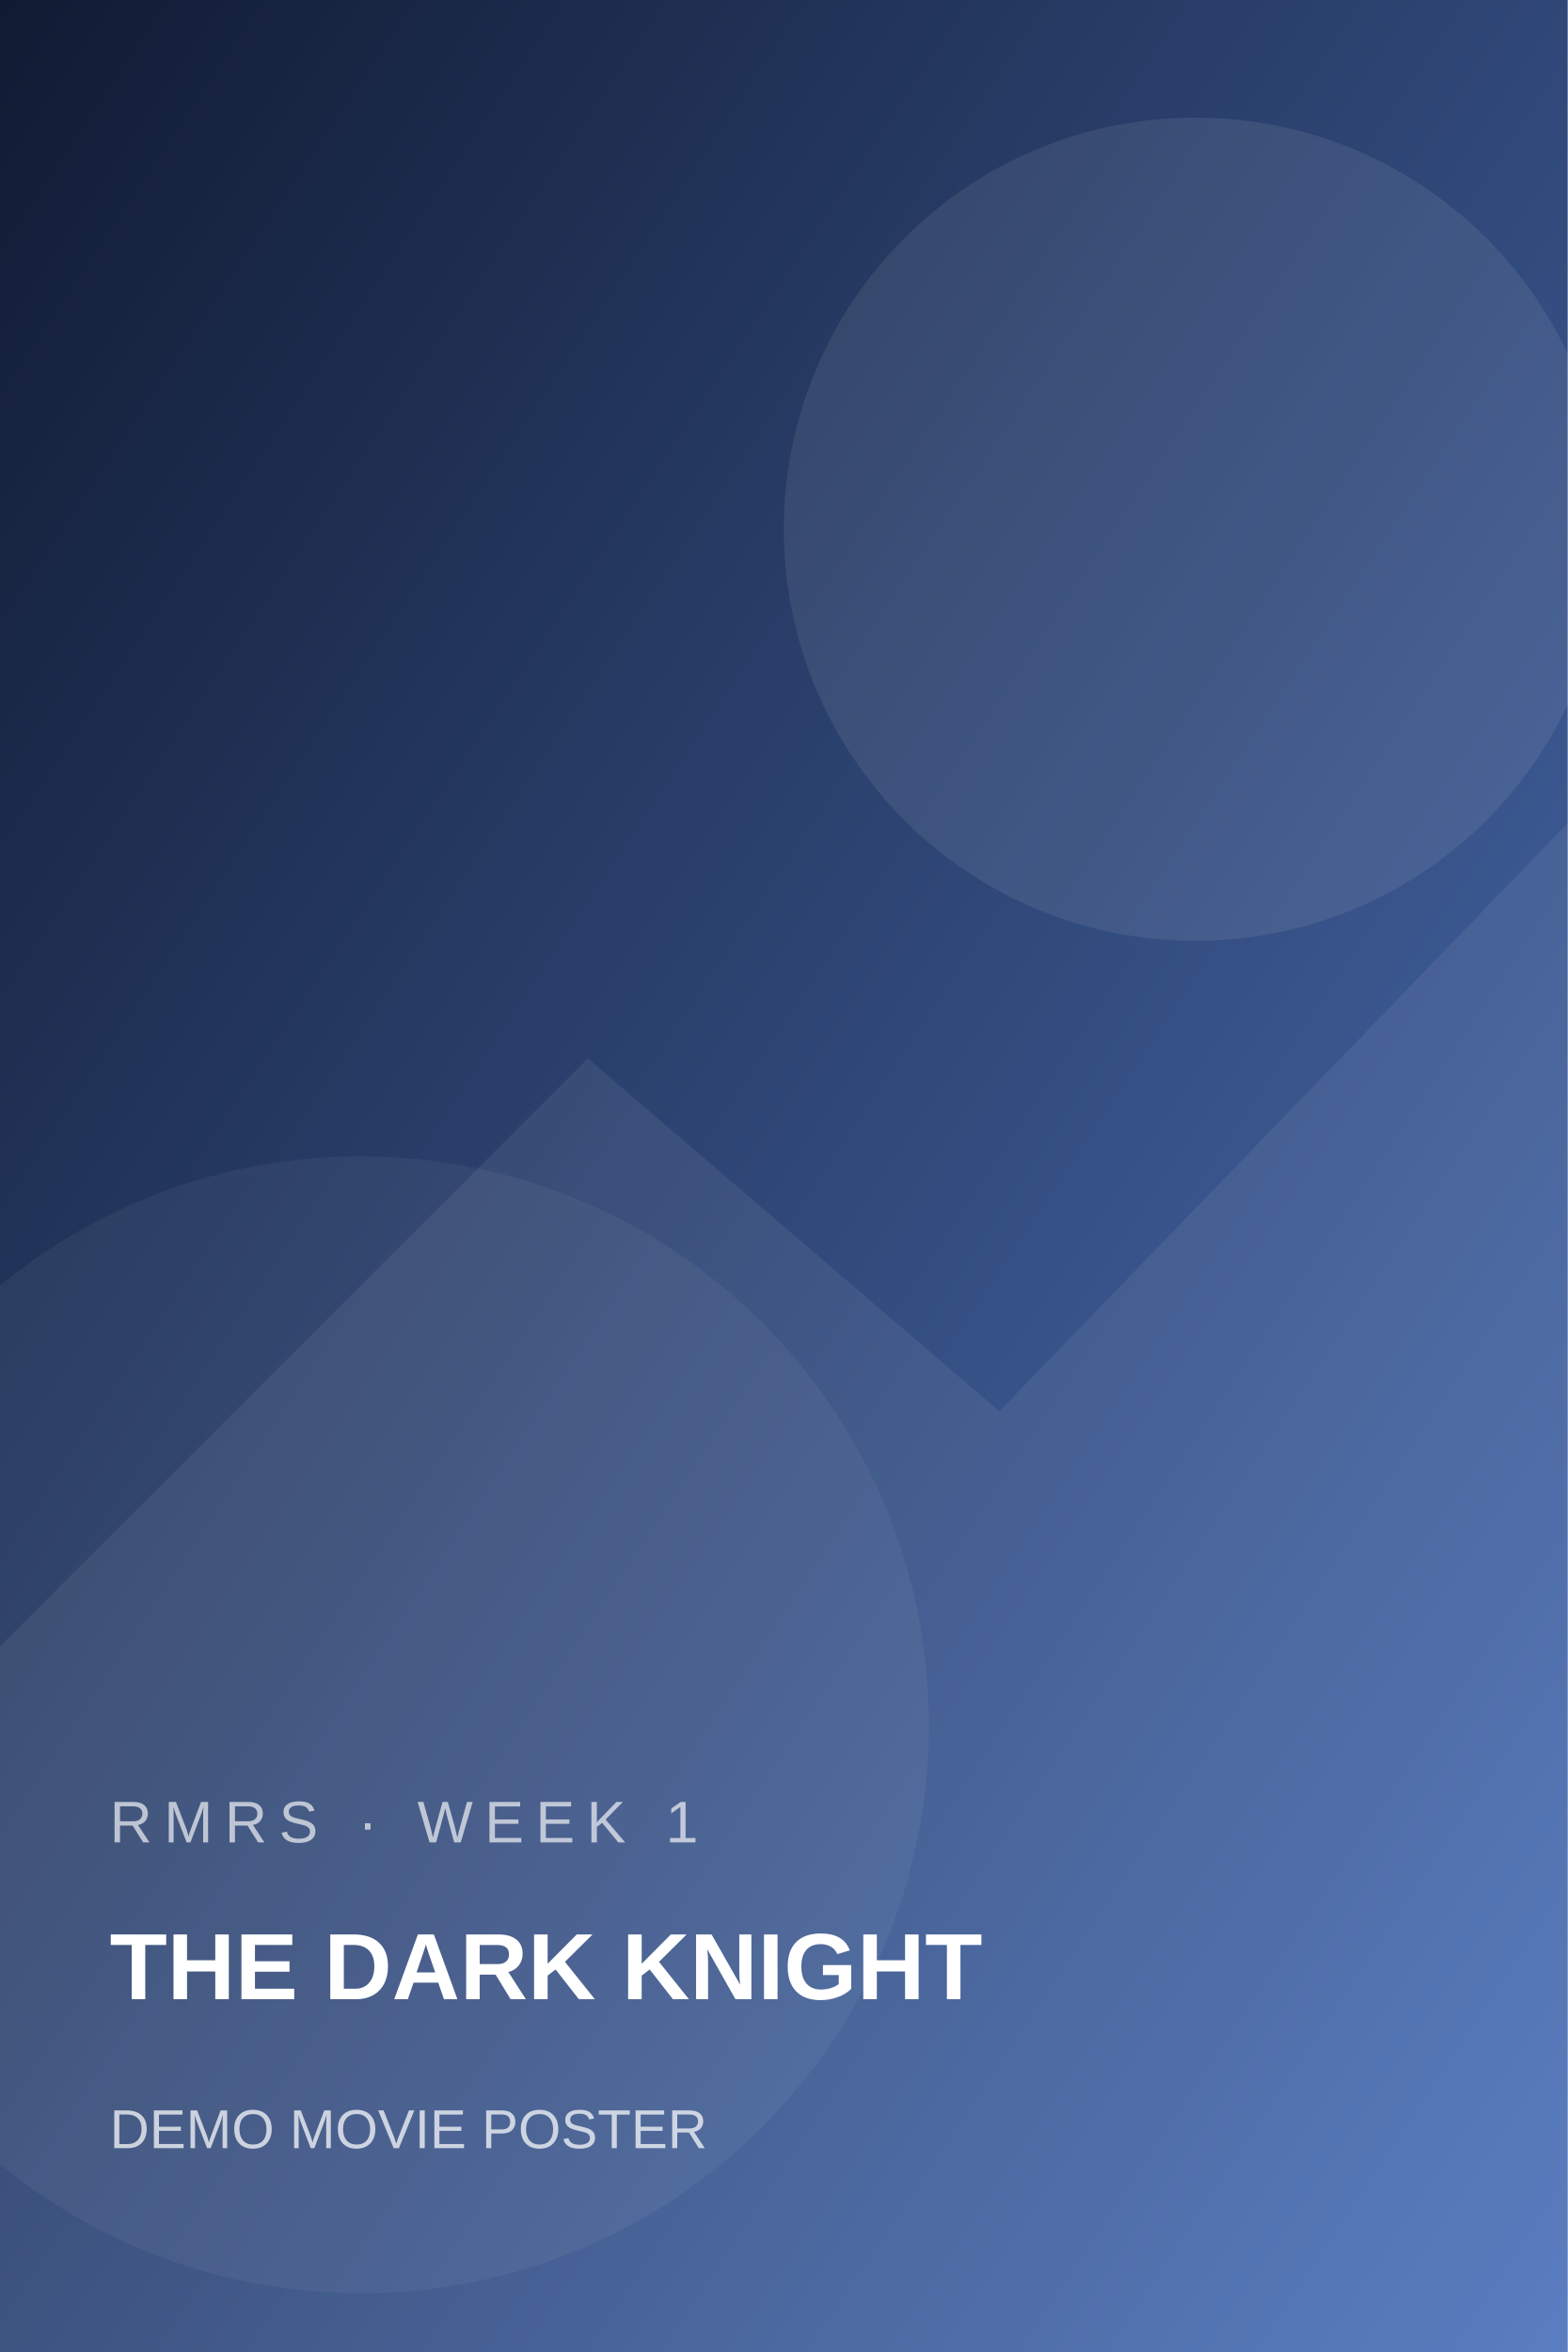
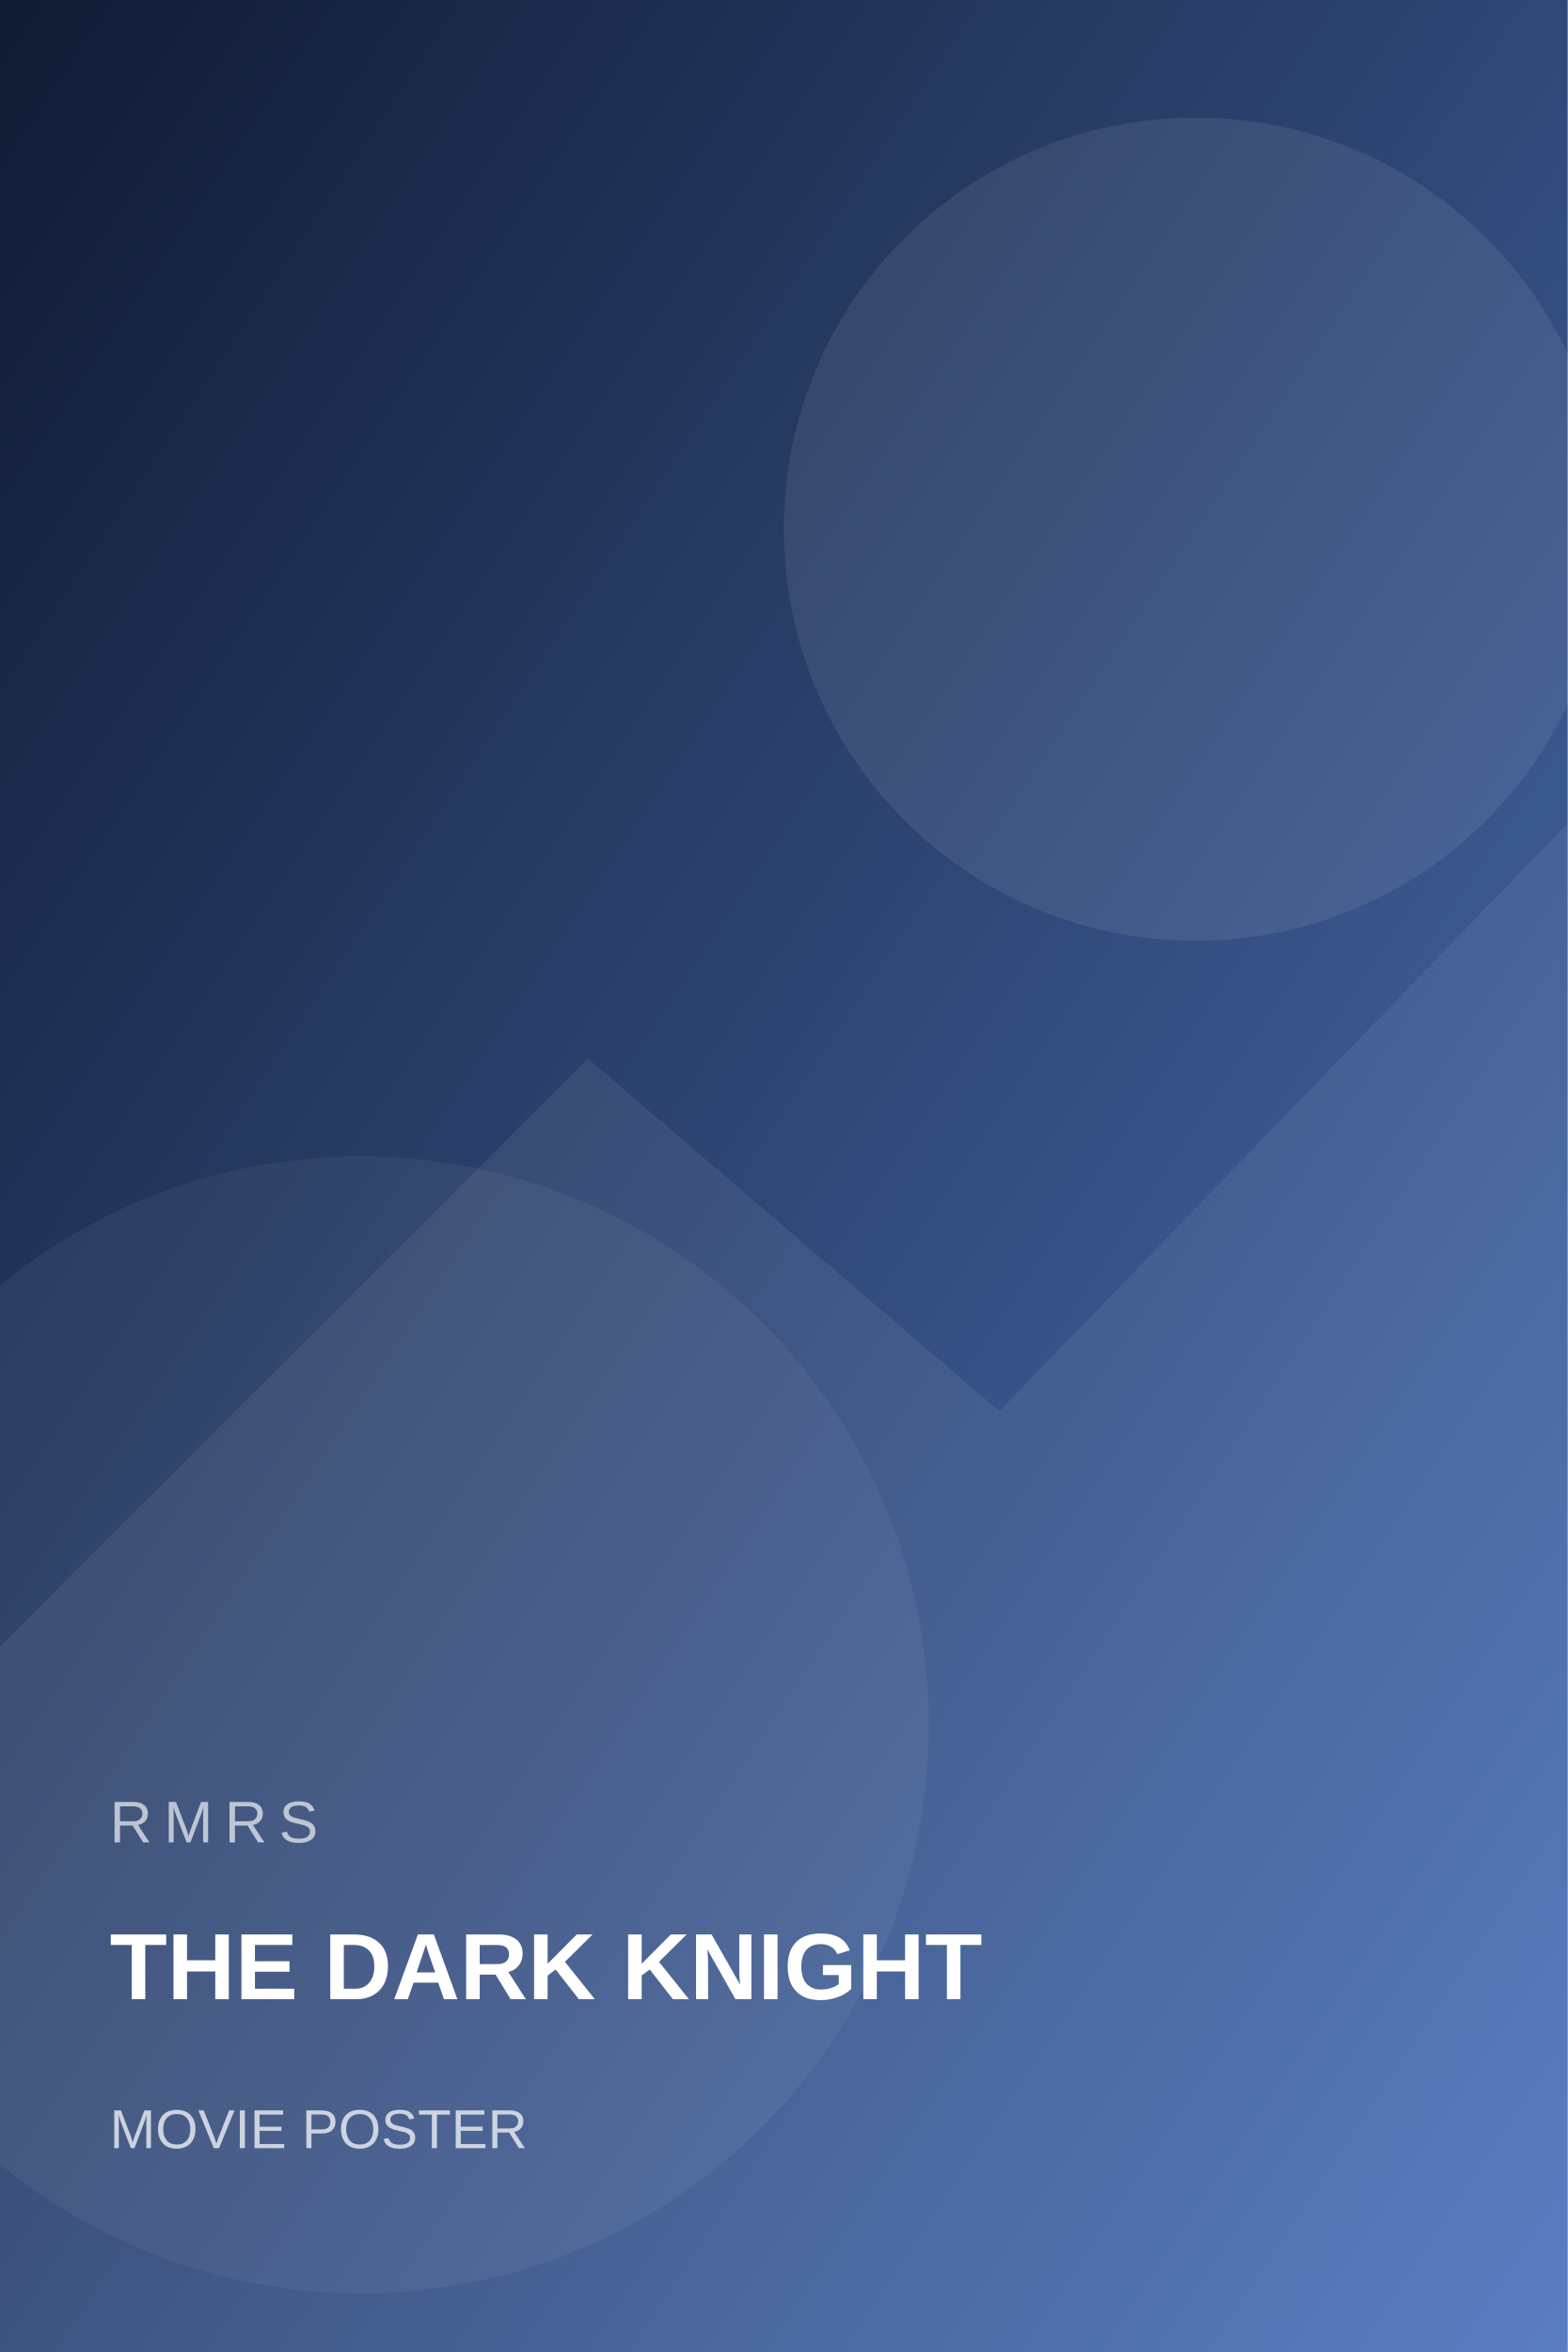
<svg xmlns="http://www.w3.org/2000/svg" viewBox="0 0 400 600" role="img" aria-labelledby="title desc">
  <defs>
    <linearGradient id="g" x1="0" y1="0" x2="1" y2="1">
      <stop stop-color="#101a32" />
      <stop offset="1" stop-color="#4f75bd" />
    </linearGradient>
  </defs>
  <rect width="400" height="600" fill="url(#g)" />
  <circle cx="305" cy="135" r="105" fill="white" opacity=".08" />
  <circle cx="92" cy="440" r="145" fill="white" opacity=".05" />
  <path d="M0 420 L150 270 L255 360 L400 210 L400 600 L0 600Z" fill="#fff" opacity=".07" />
-   <text x="28" y="470" fill="white" opacity=".65" font-family="Arial,sans-serif" font-size="15" letter-spacing="3">RMRS · WEEK 1</text>
+   <text x="28" y="470" fill="white" opacity=".65" font-family="Arial,sans-serif" font-size="15" letter-spacing="3">RMRS</text>
  <text x="28" y="510" fill="white" font-family="Arial,sans-serif" font-weight="700" font-size="24">THE DARK KNIGHT</text>
-   <text x="28" y="548" fill="white" opacity=".72" font-family="Arial,sans-serif" font-size="14">DEMO MOVIE POSTER</text>
+   <text x="28" y="548" fill="white" opacity=".72" font-family="Arial,sans-serif" font-size="14">MOVIE POSTER</text>
</svg>
